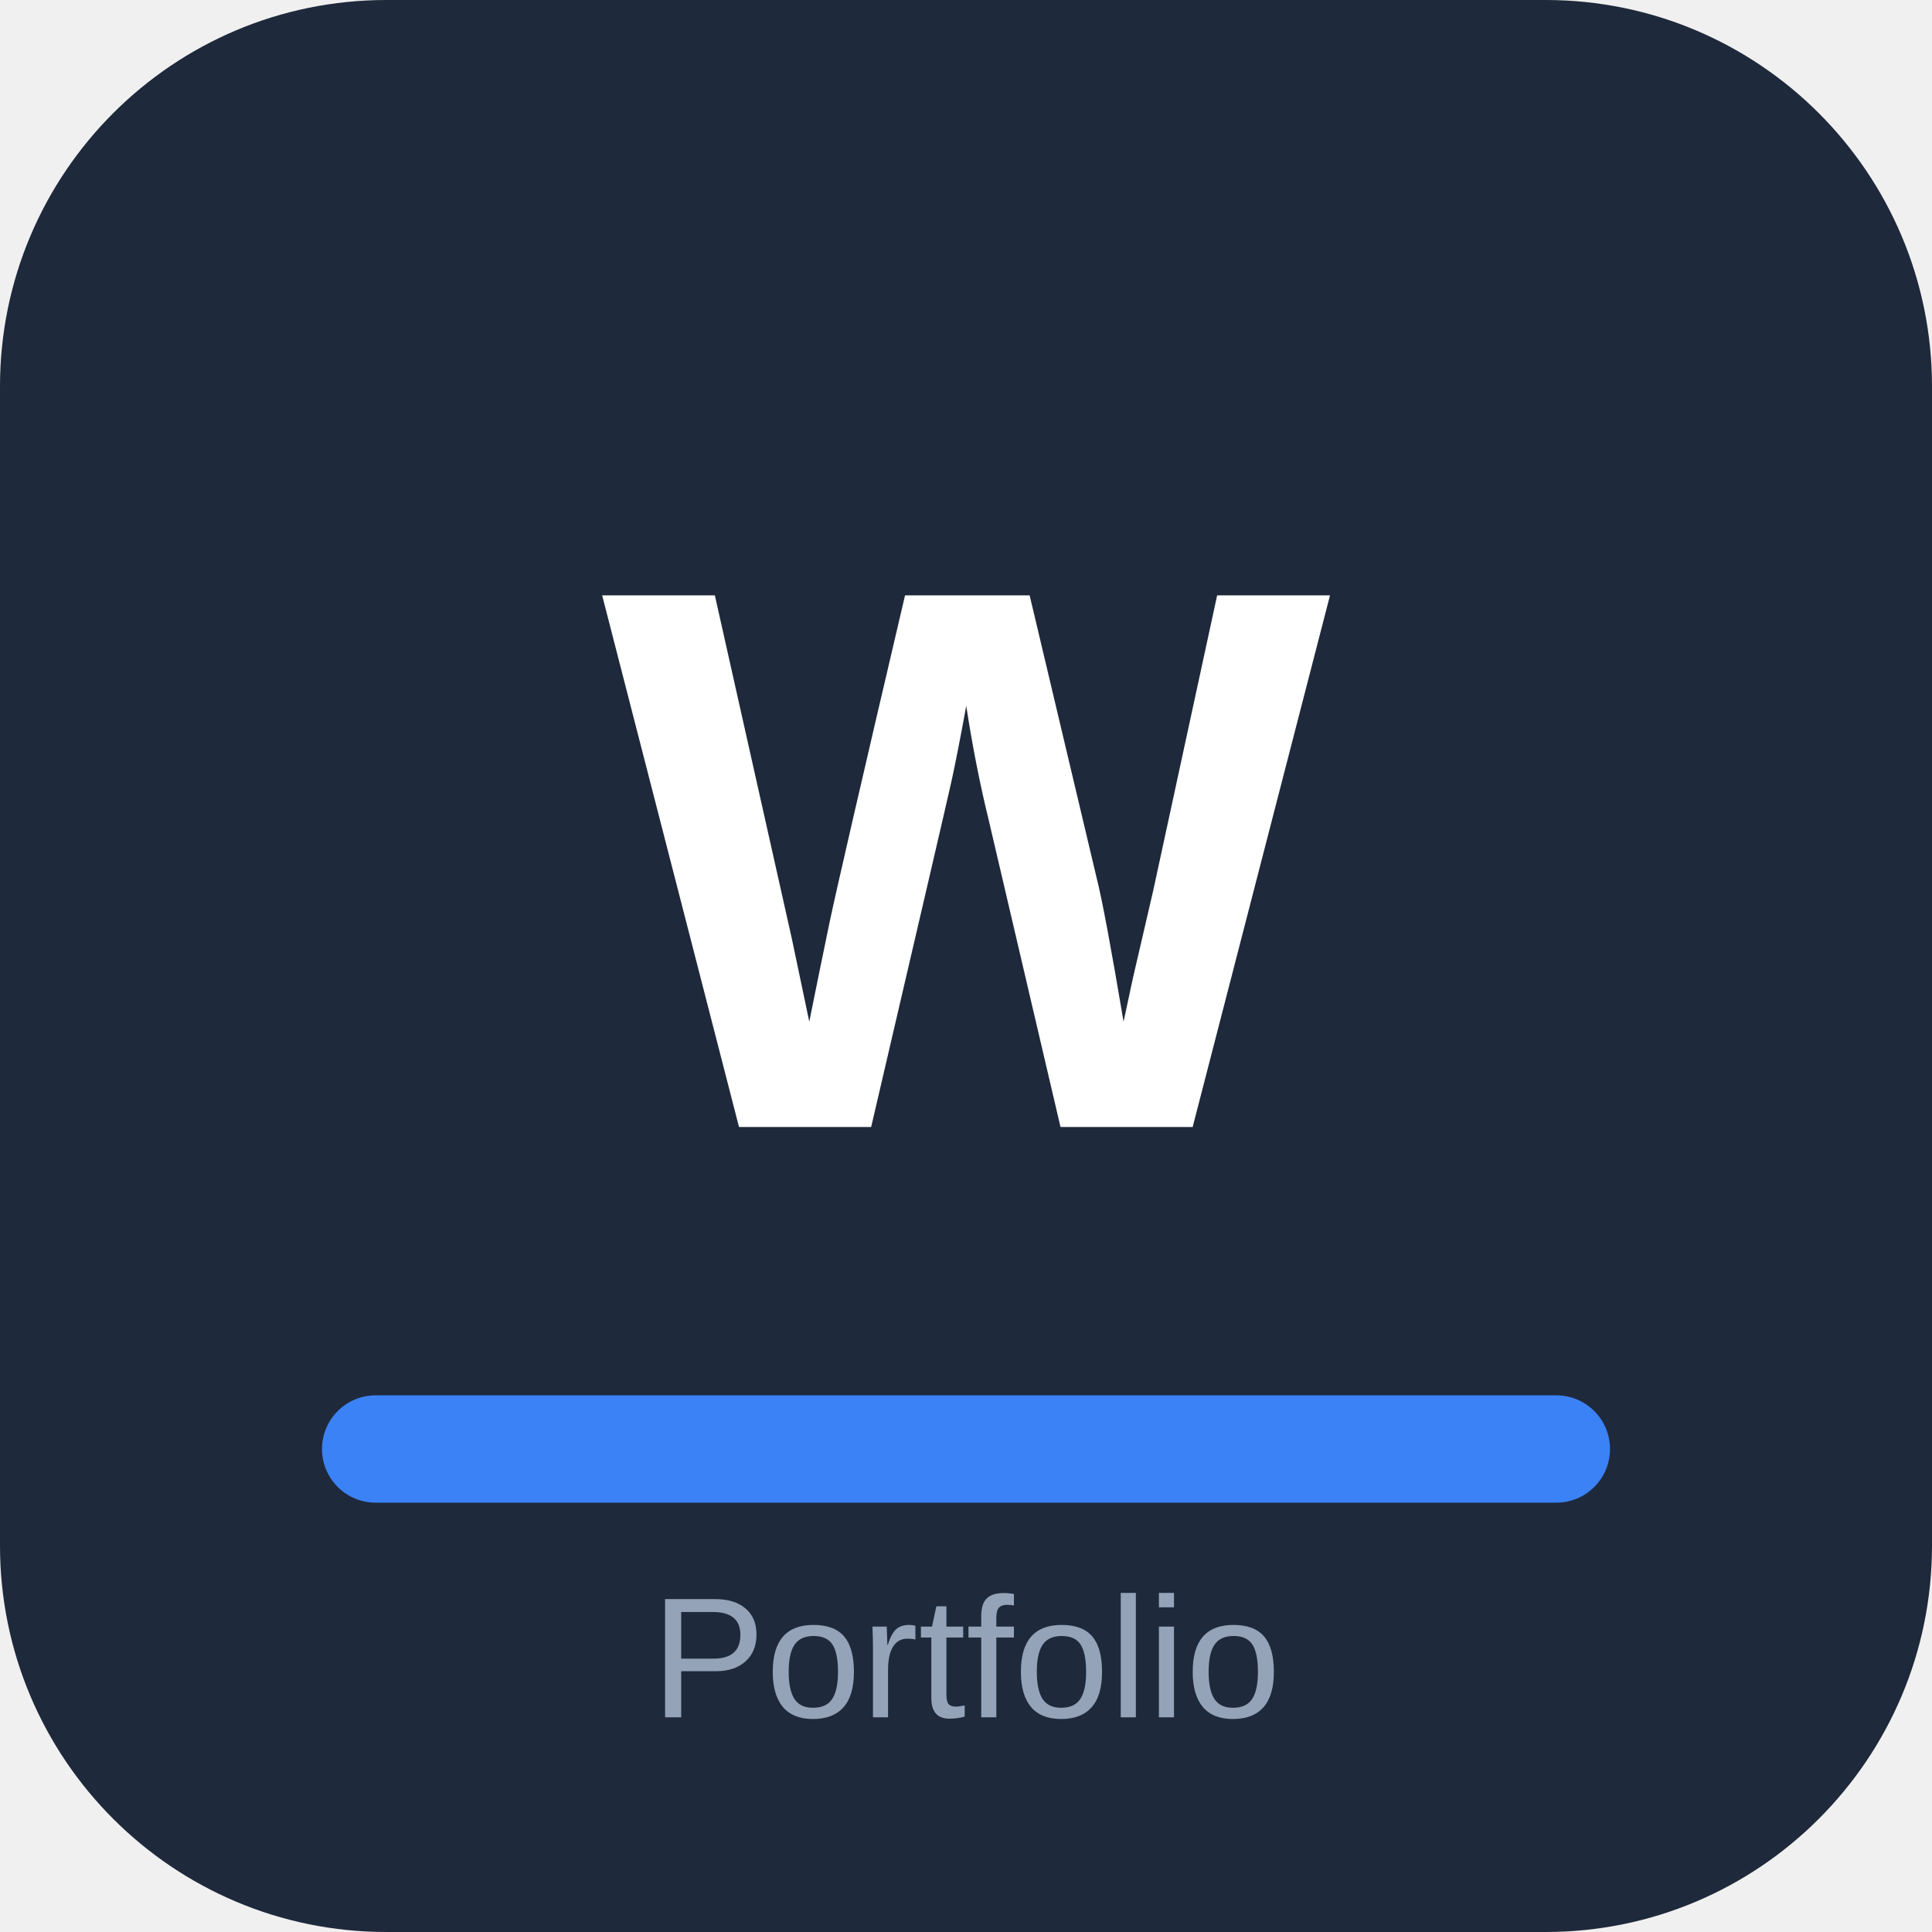
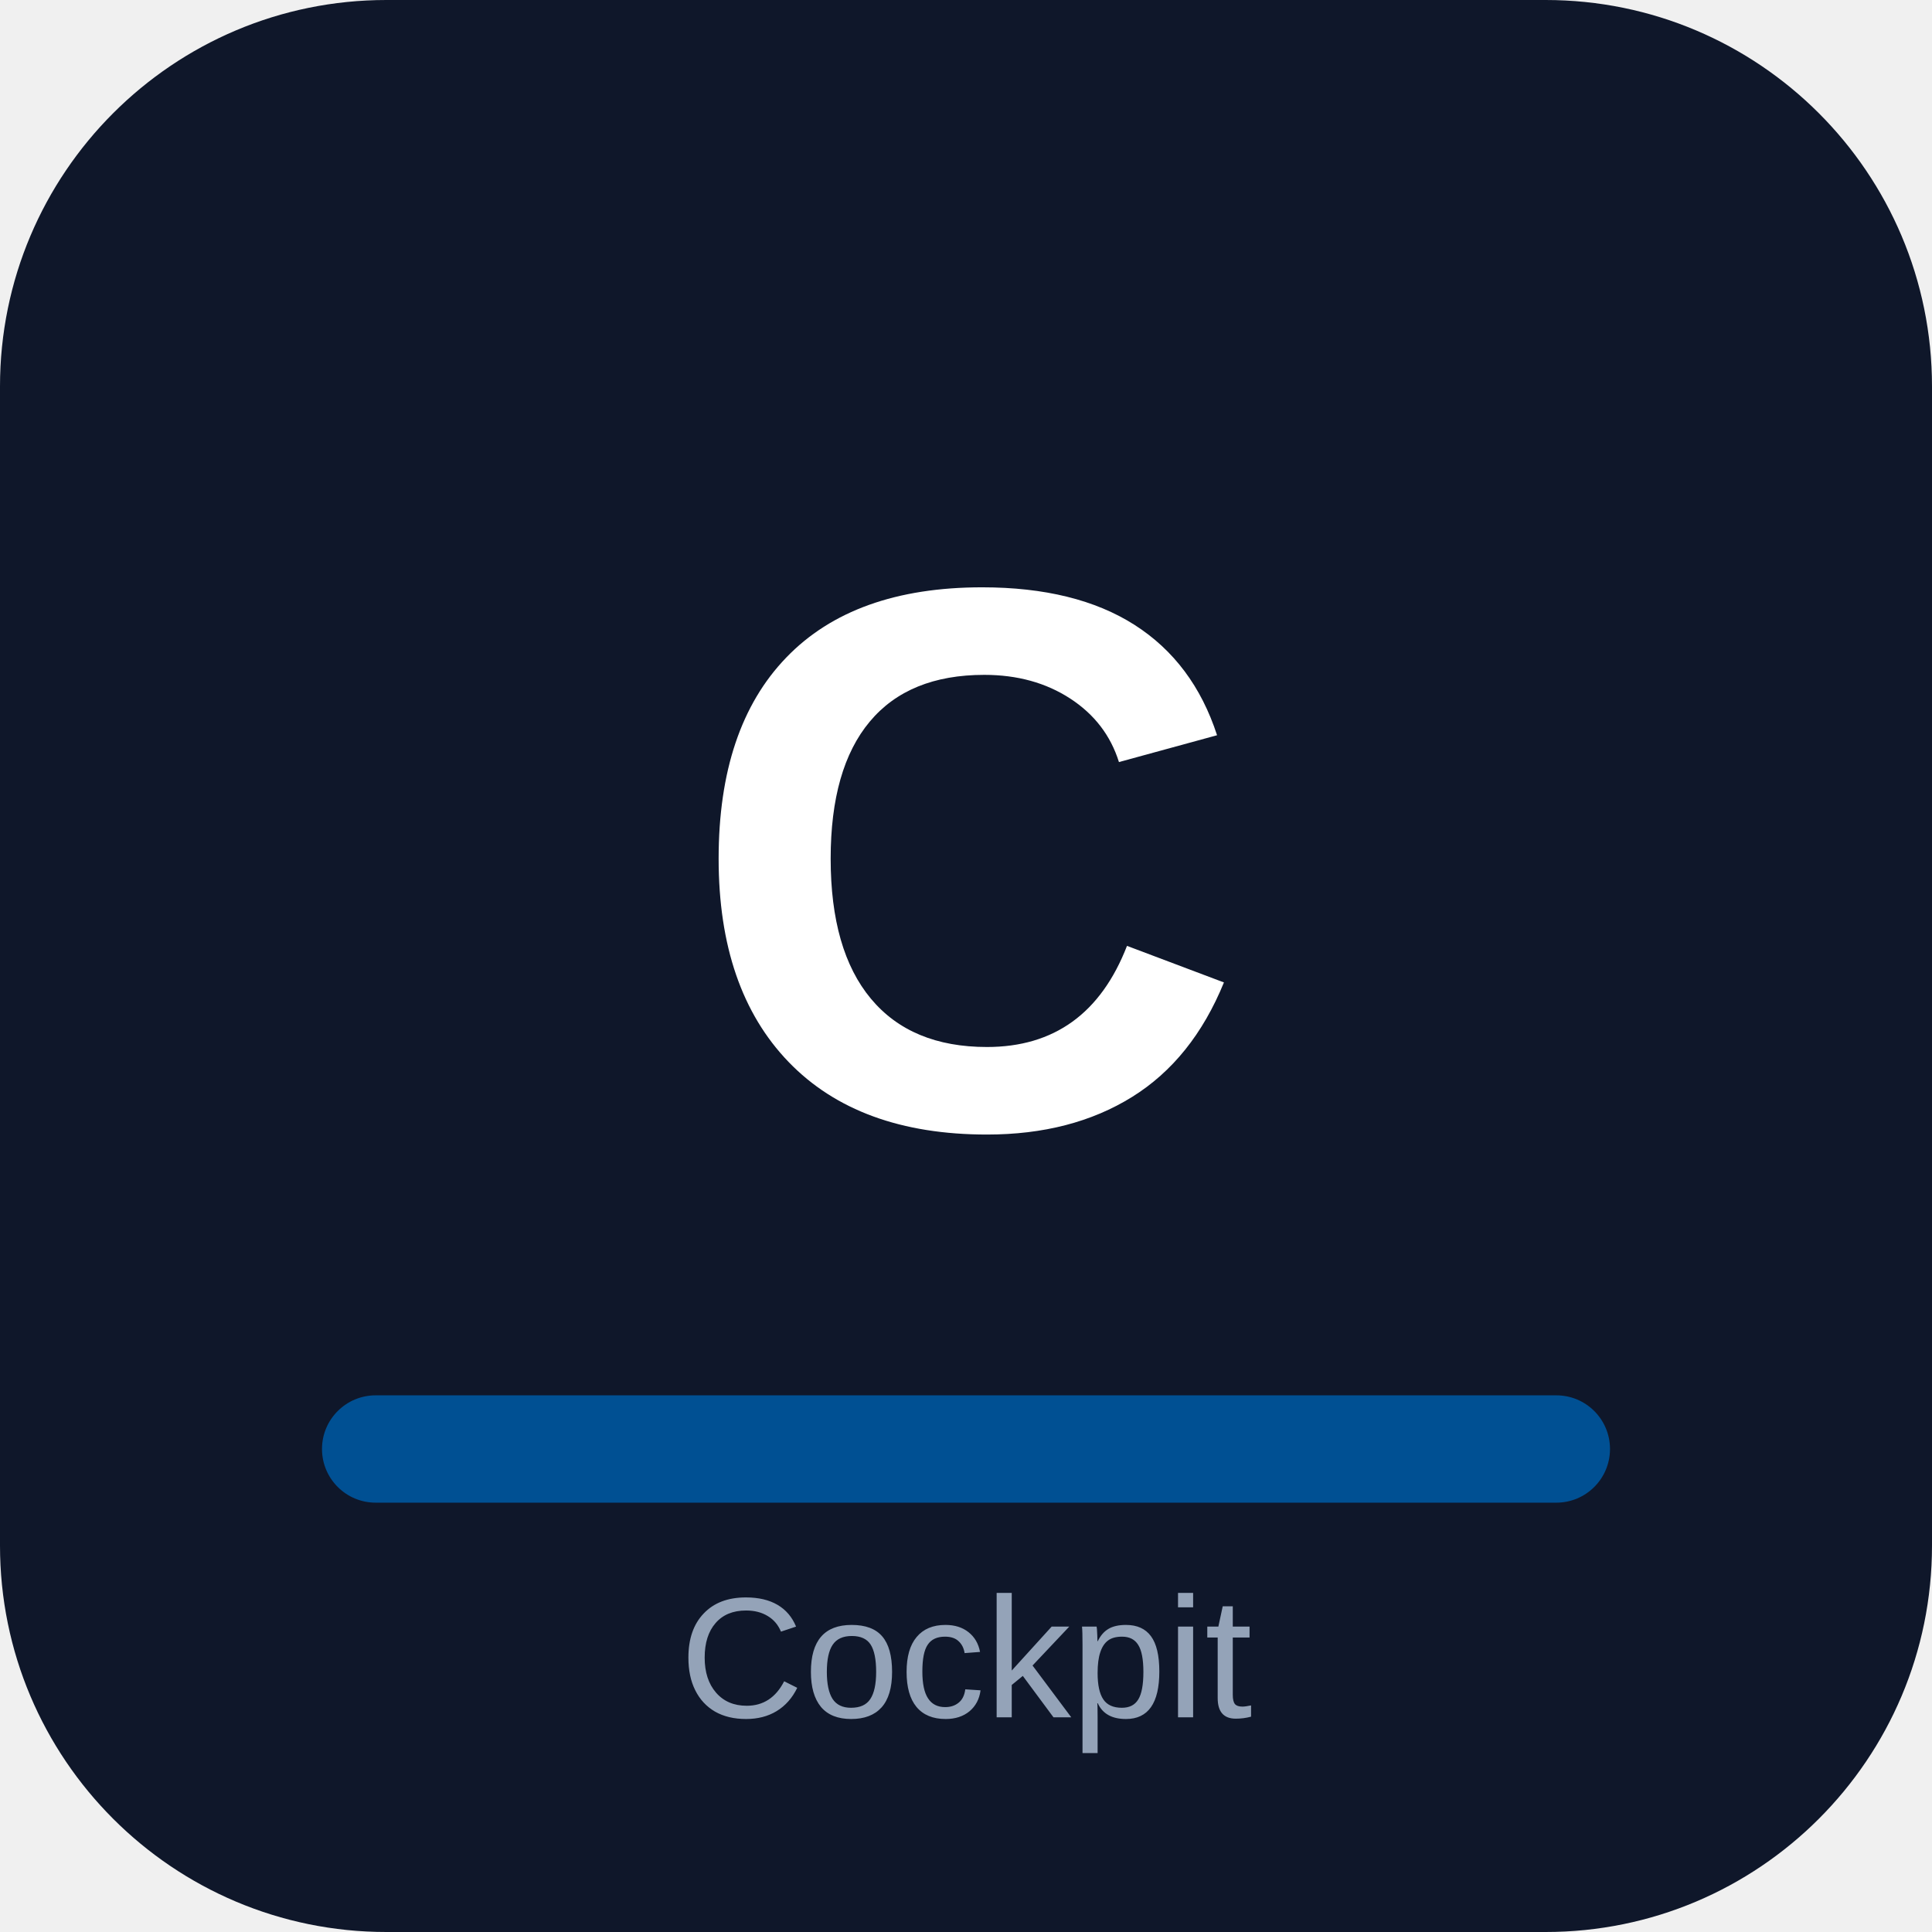
<svg xmlns="http://www.w3.org/2000/svg" viewBox="0 0 180 180">
-   <rect width="180" height="180" rx="36" fill="#1e293b" />
-   <text x="90" y="105" font-family="Helvetica Neue, Arial, sans-serif" font-size="72" font-weight="700" fill="#ffffff" text-anchor="middle">W</text>
-   <rect x="30" y="130" width="120" height="10" rx="5" fill="#3b82f6" />
-   <text x="90" y="160" font-family="Helvetica Neue, Arial, sans-serif" font-size="16" font-weight="500" fill="#94a3b8" text-anchor="middle">Portfolio</text>
+   <rect width="180" height="180" rx="36" fill="#0f172a" />
+   <text x="90" y="105" font-family="Helvetica Neue, Arial, sans-serif" font-size="72" font-weight="700" fill="#ffffff" text-anchor="middle">C</text>
+   <rect x="30" y="130" width="120" height="10" rx="5" fill="#005093" />
+   <text x="90" y="160" font-family="Helvetica Neue, Arial, sans-serif" font-size="16" font-weight="500" fill="#94a3b8" text-anchor="middle">Cockpit</text>
</svg>
